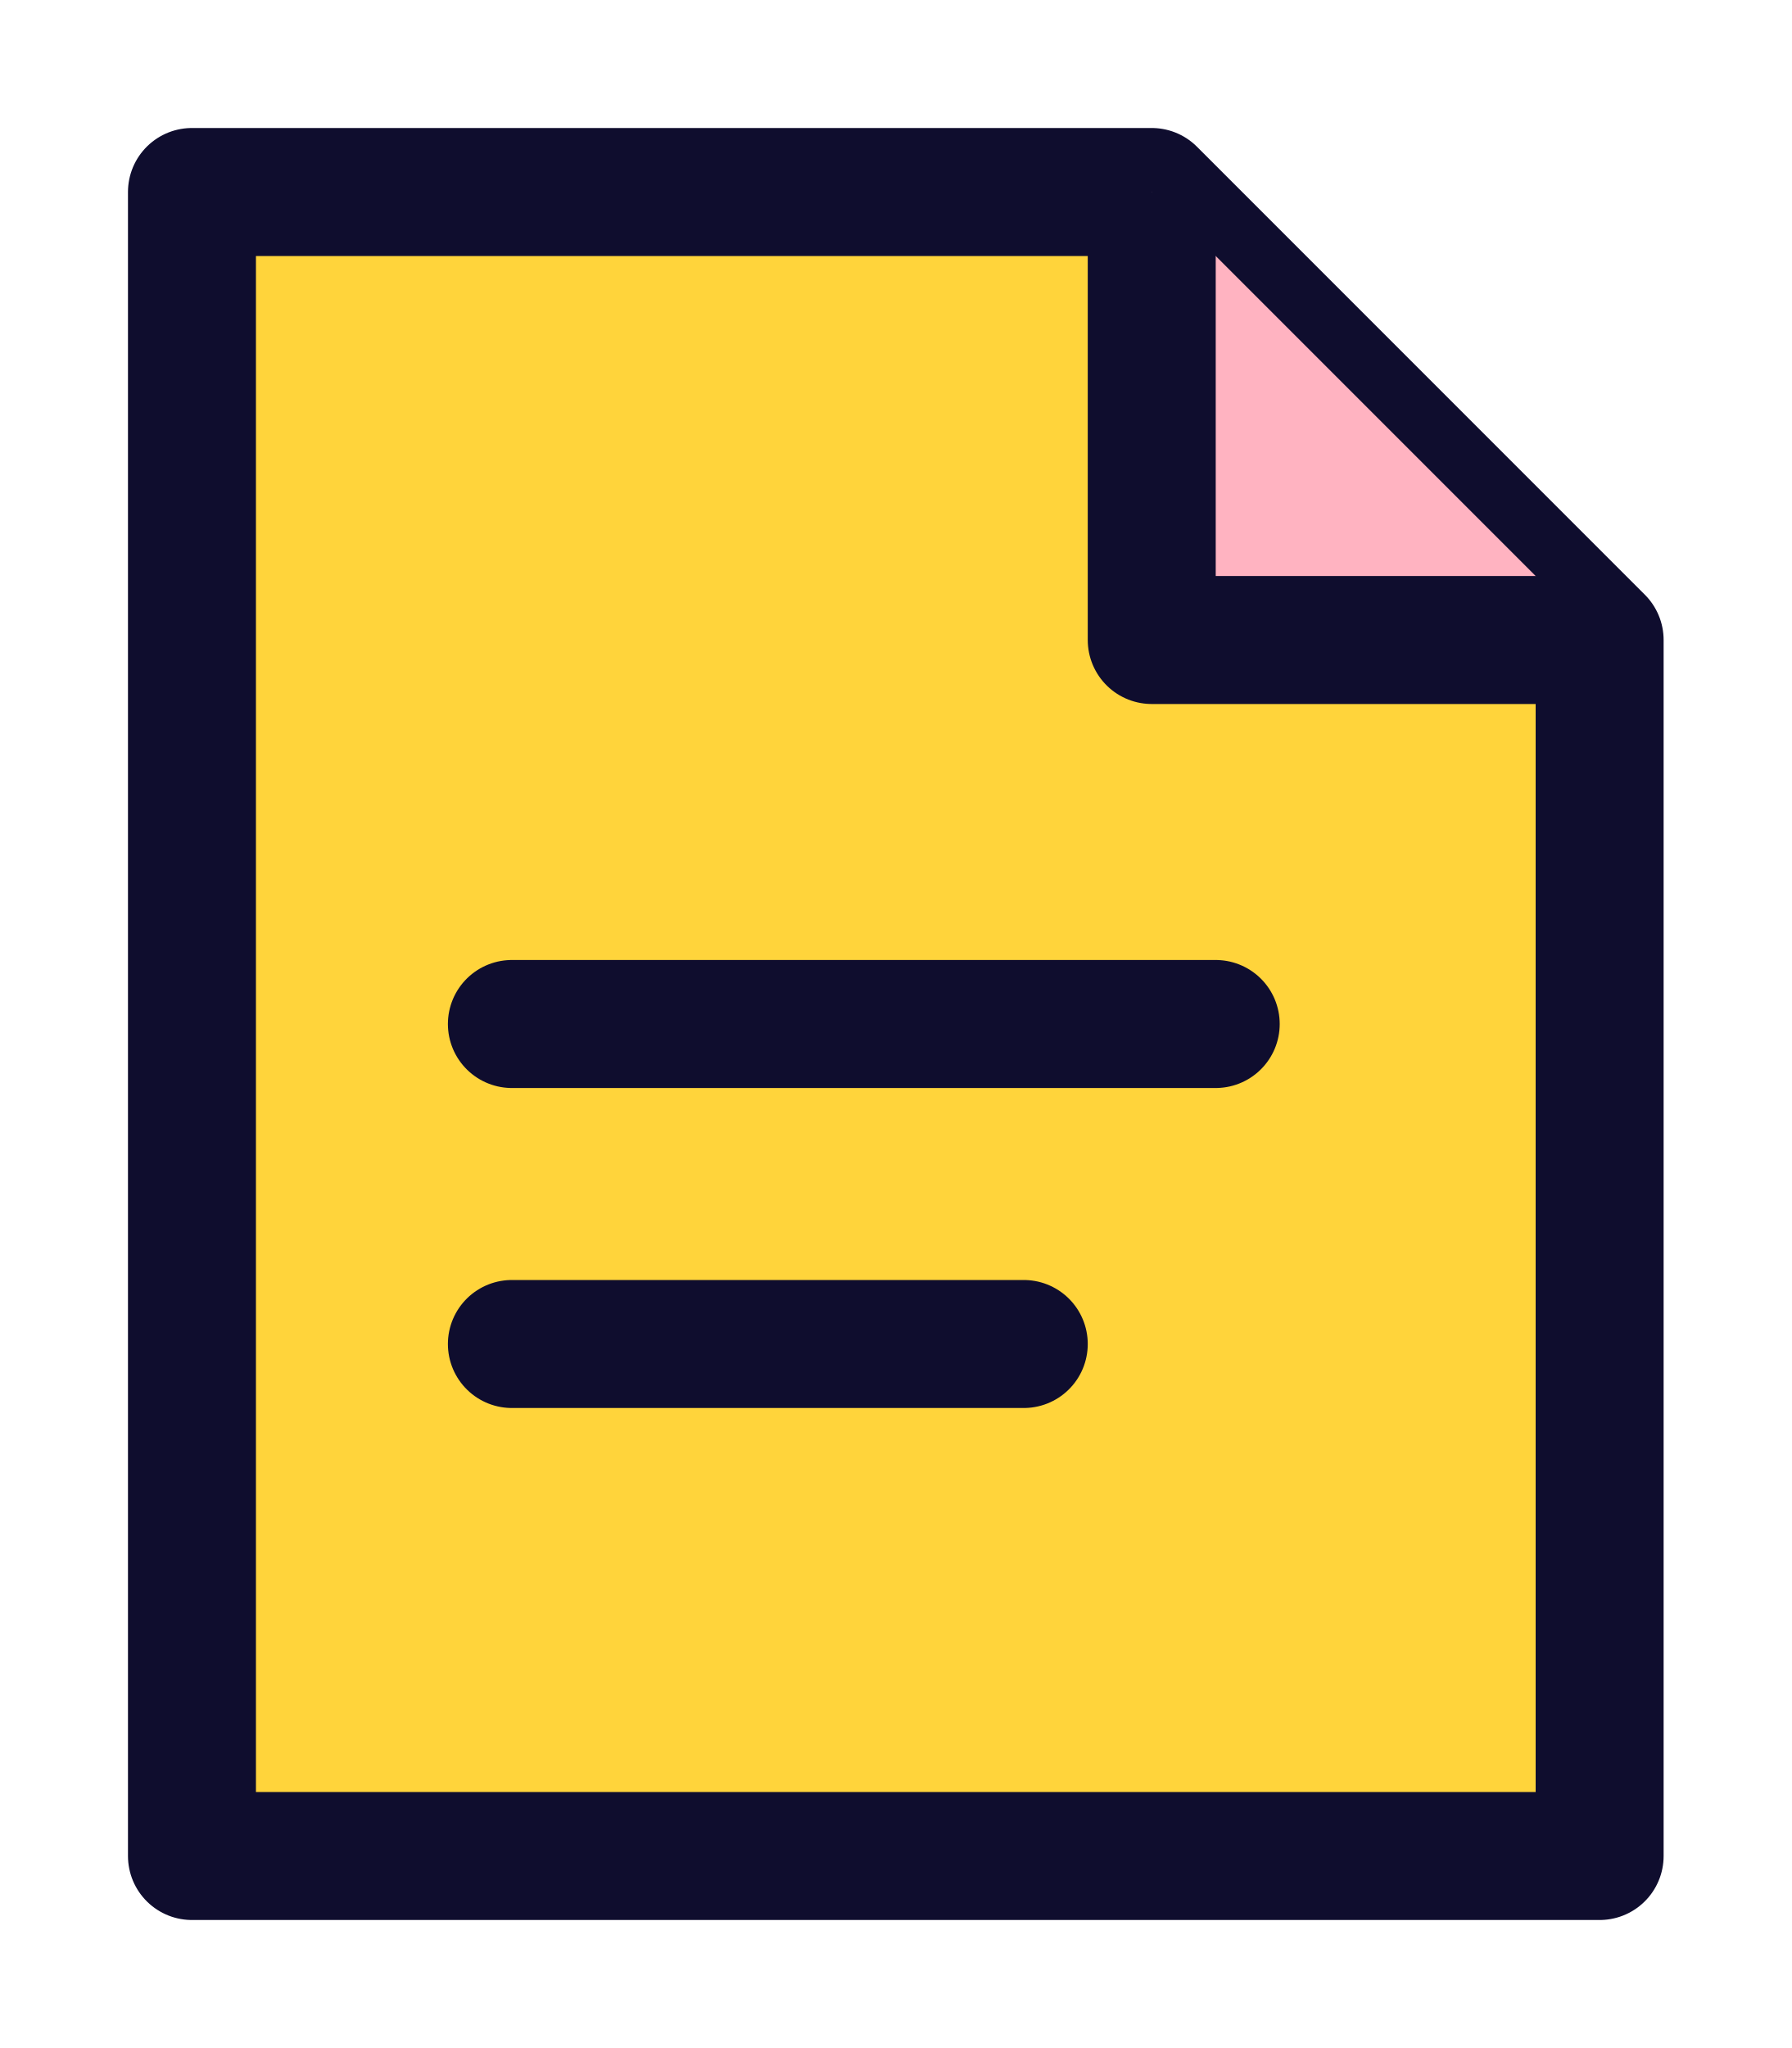
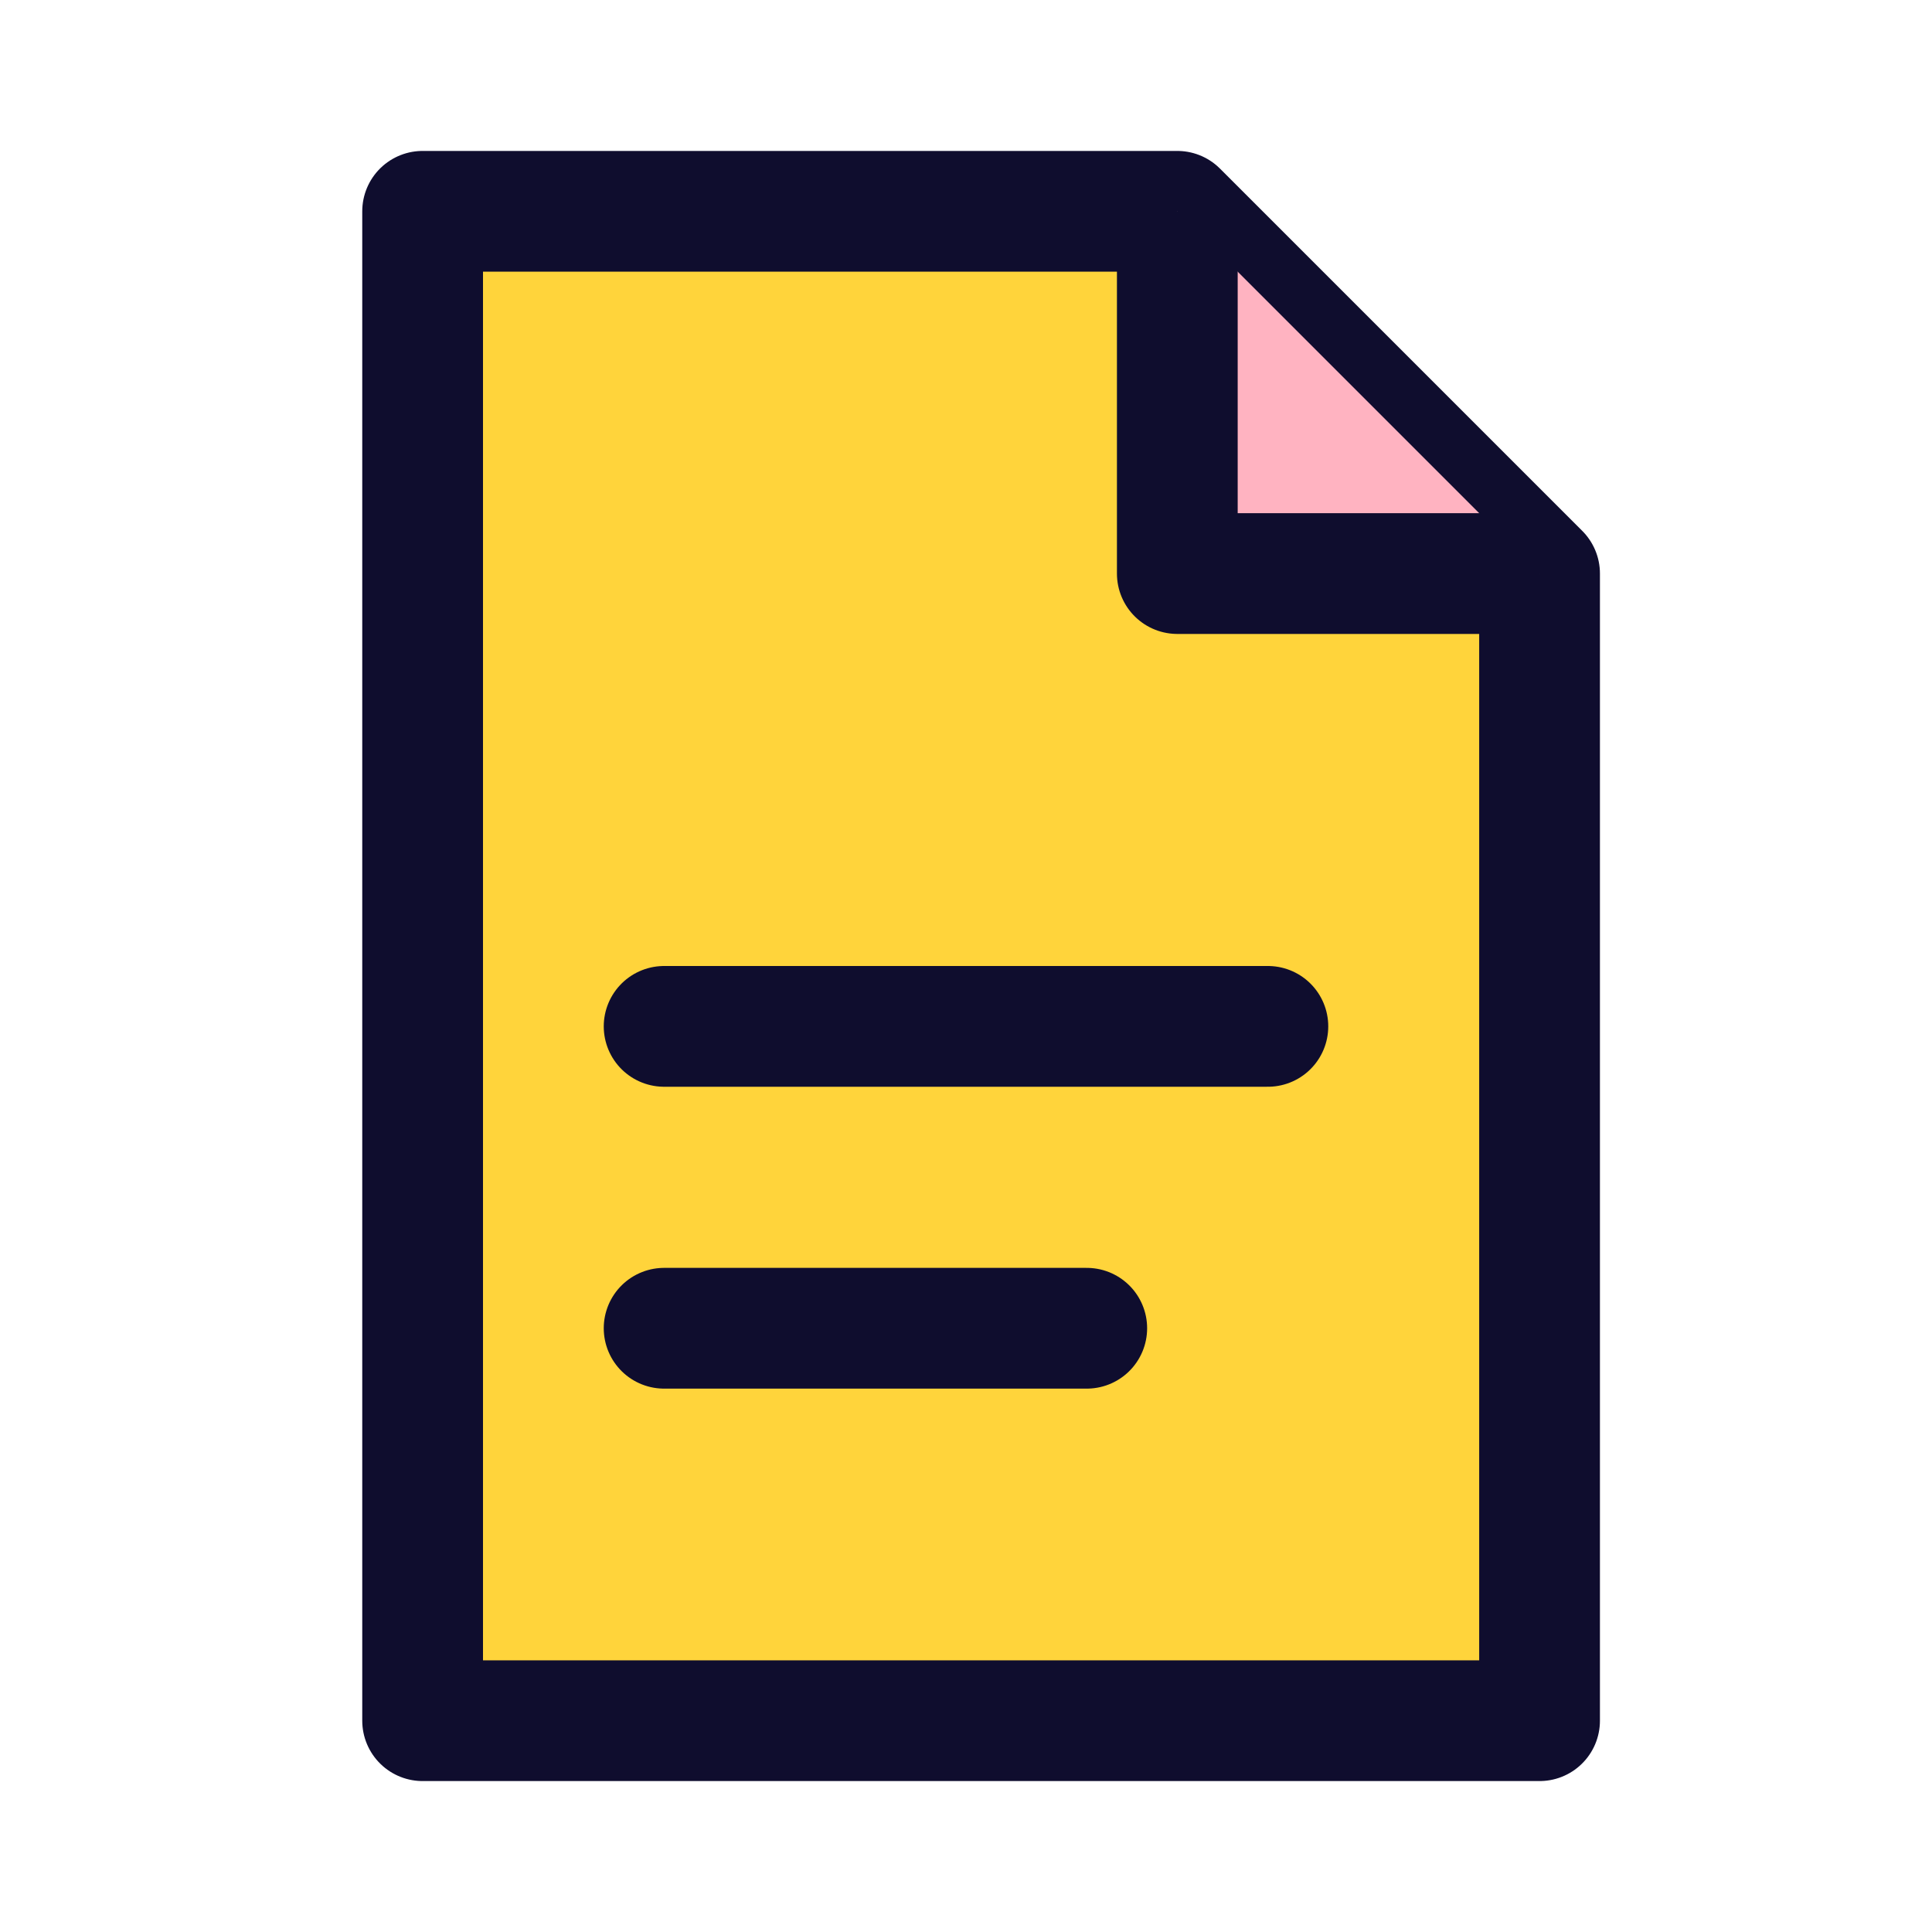
- <svg xmlns="http://www.w3.org/2000/svg" viewBox="0 0 28 32">
-   <path d="M3 3h15l7 7v19H3z" fill="#ffd43b" stroke="#0f0d2e" stroke-width="2" stroke-linejoin="round" />
-   <path d="M18 3v7h7" fill="#ffb3c1" stroke="#0f0d2e" stroke-width="2" stroke-linejoin="round" />
-   <path d="M8 16h11M8 21h8" stroke="#0f0d2e" stroke-width="2" stroke-linecap="round" />
+ <svg xmlns="http://www.w3.org/2000/svg" viewBox="0 0 32 32">
+   <path d="M7 3.5h12.5l6 6v19H7z" fill="#ffd43b" stroke="#0f0d2e" stroke-width="2" stroke-linejoin="round" />
+   <path d="M19.5 3.5v6h6" fill="#ffb3c1" stroke="#0f0d2e" stroke-width="2" stroke-linejoin="round" />
+   <path d="M11 17h10M11 22h7" stroke="#0f0d2e" stroke-width="2" stroke-linecap="round" />
</svg>
